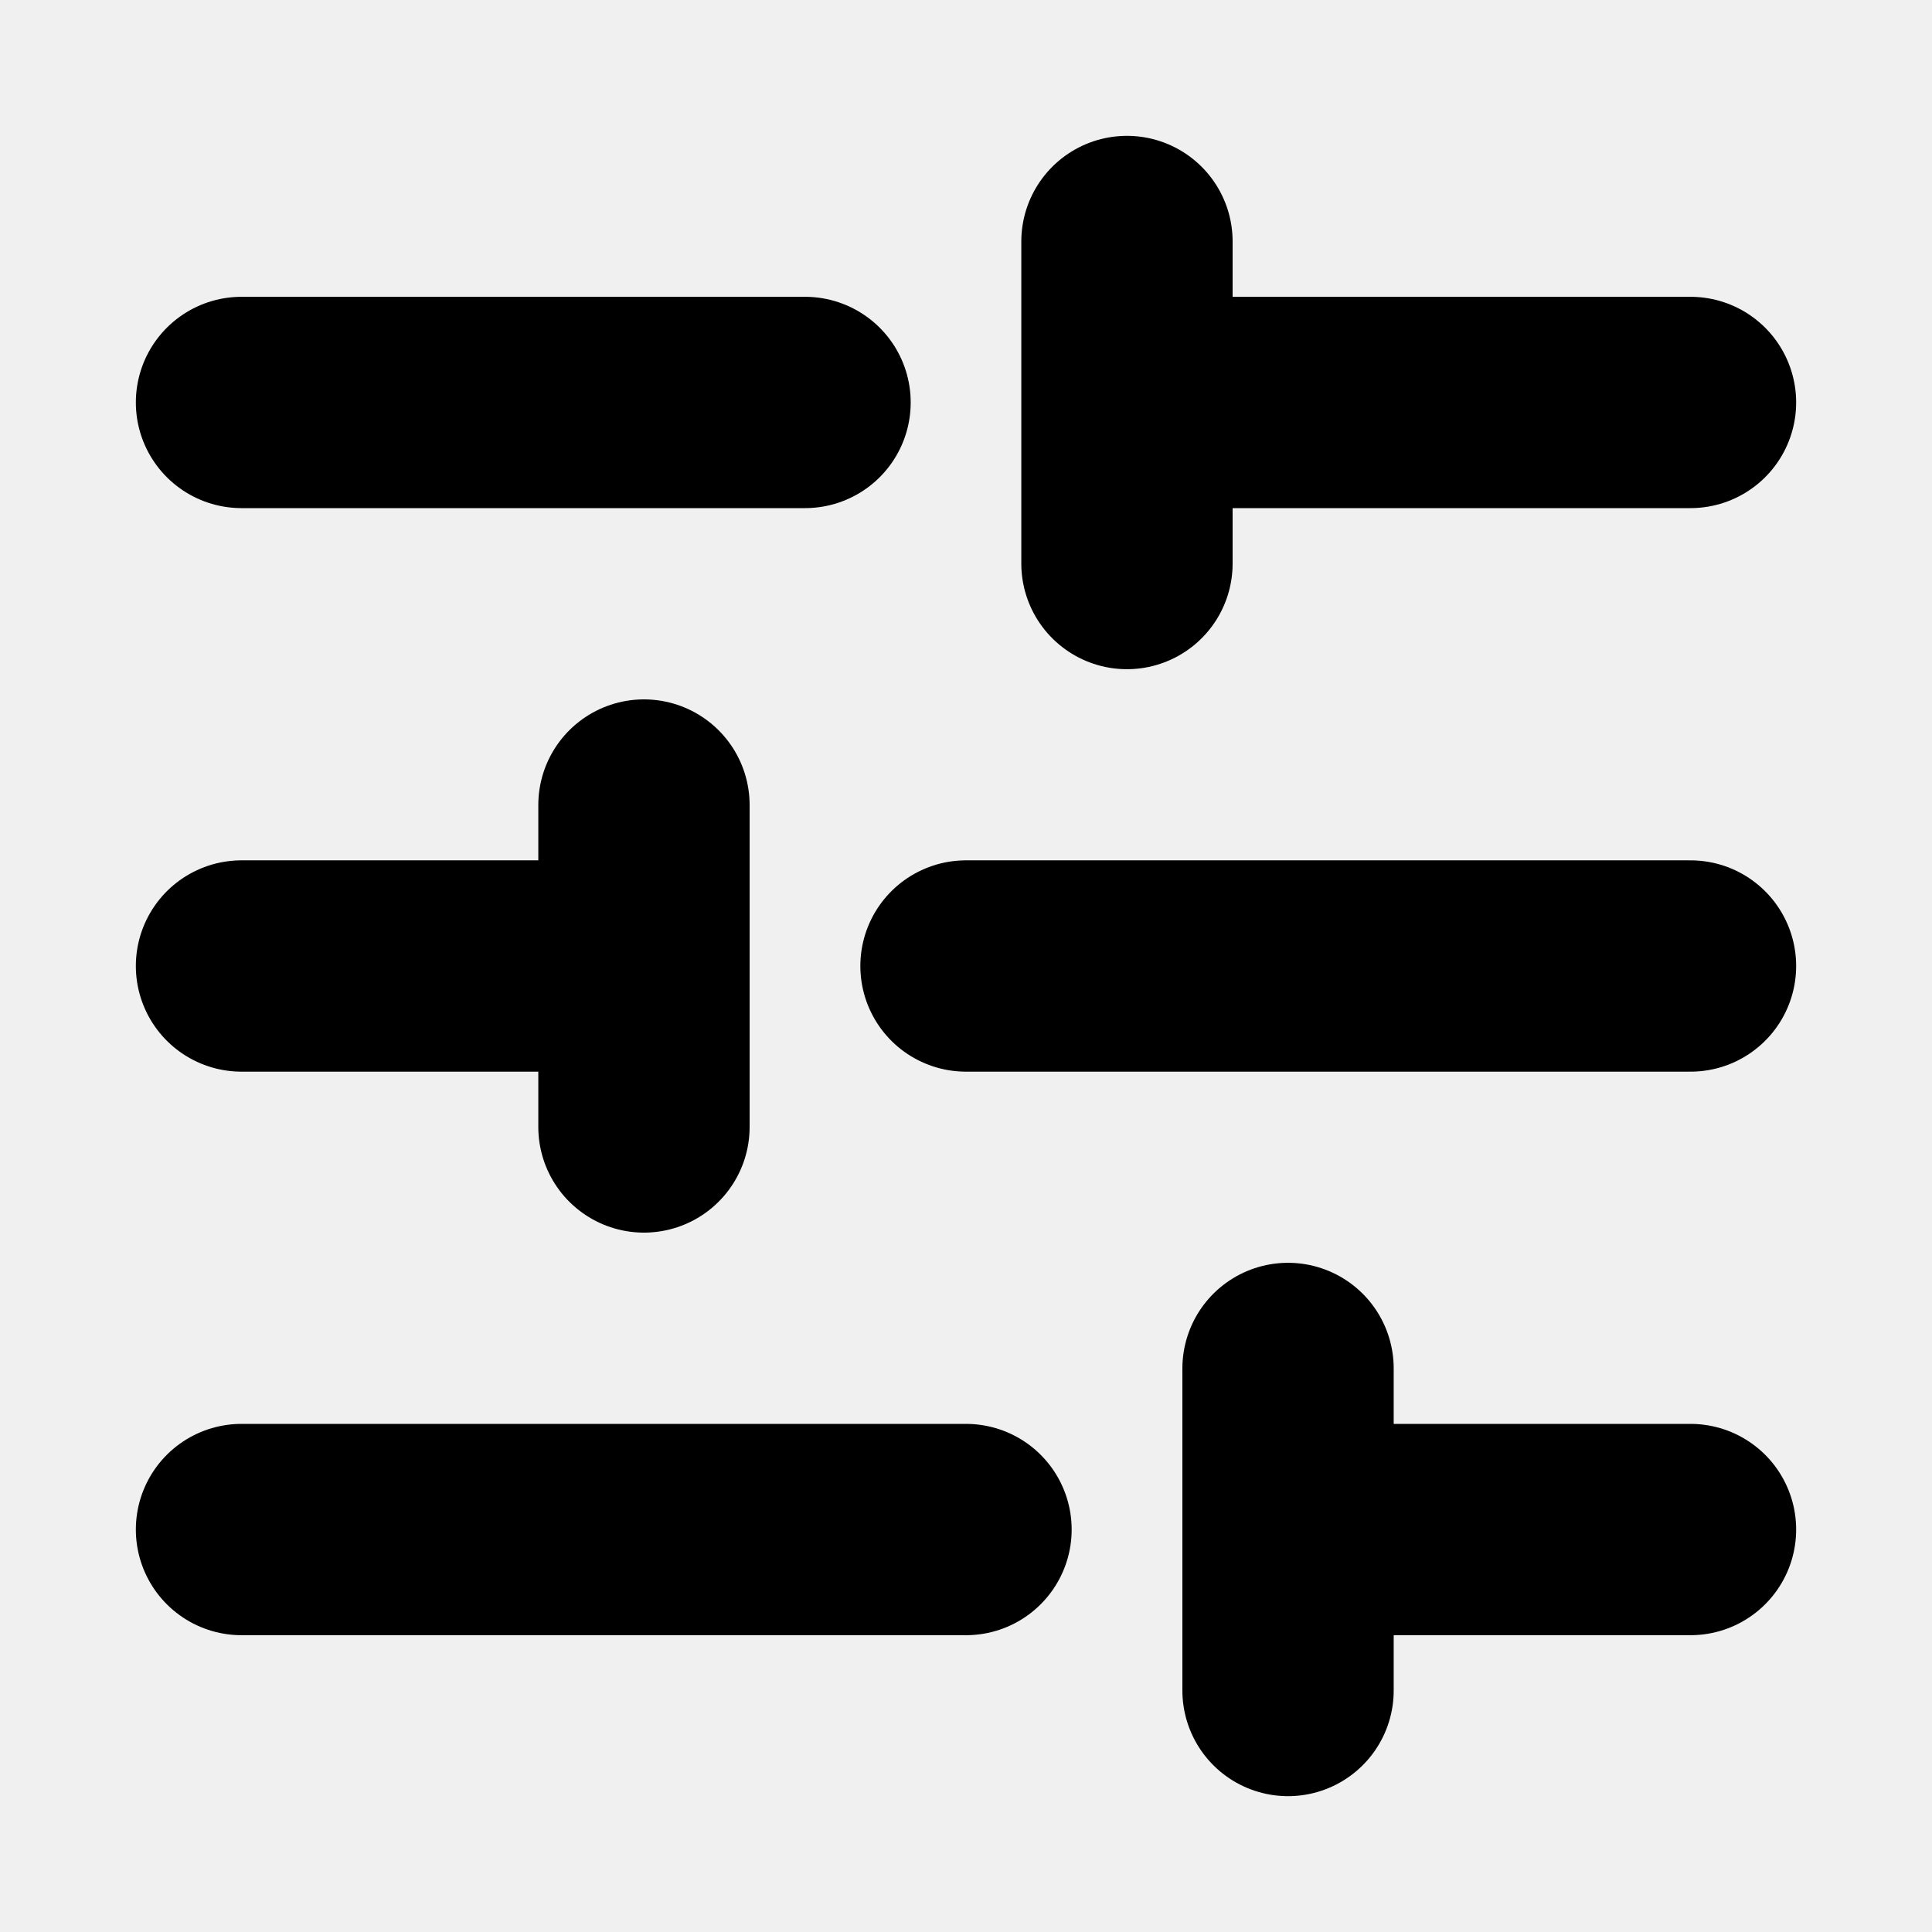
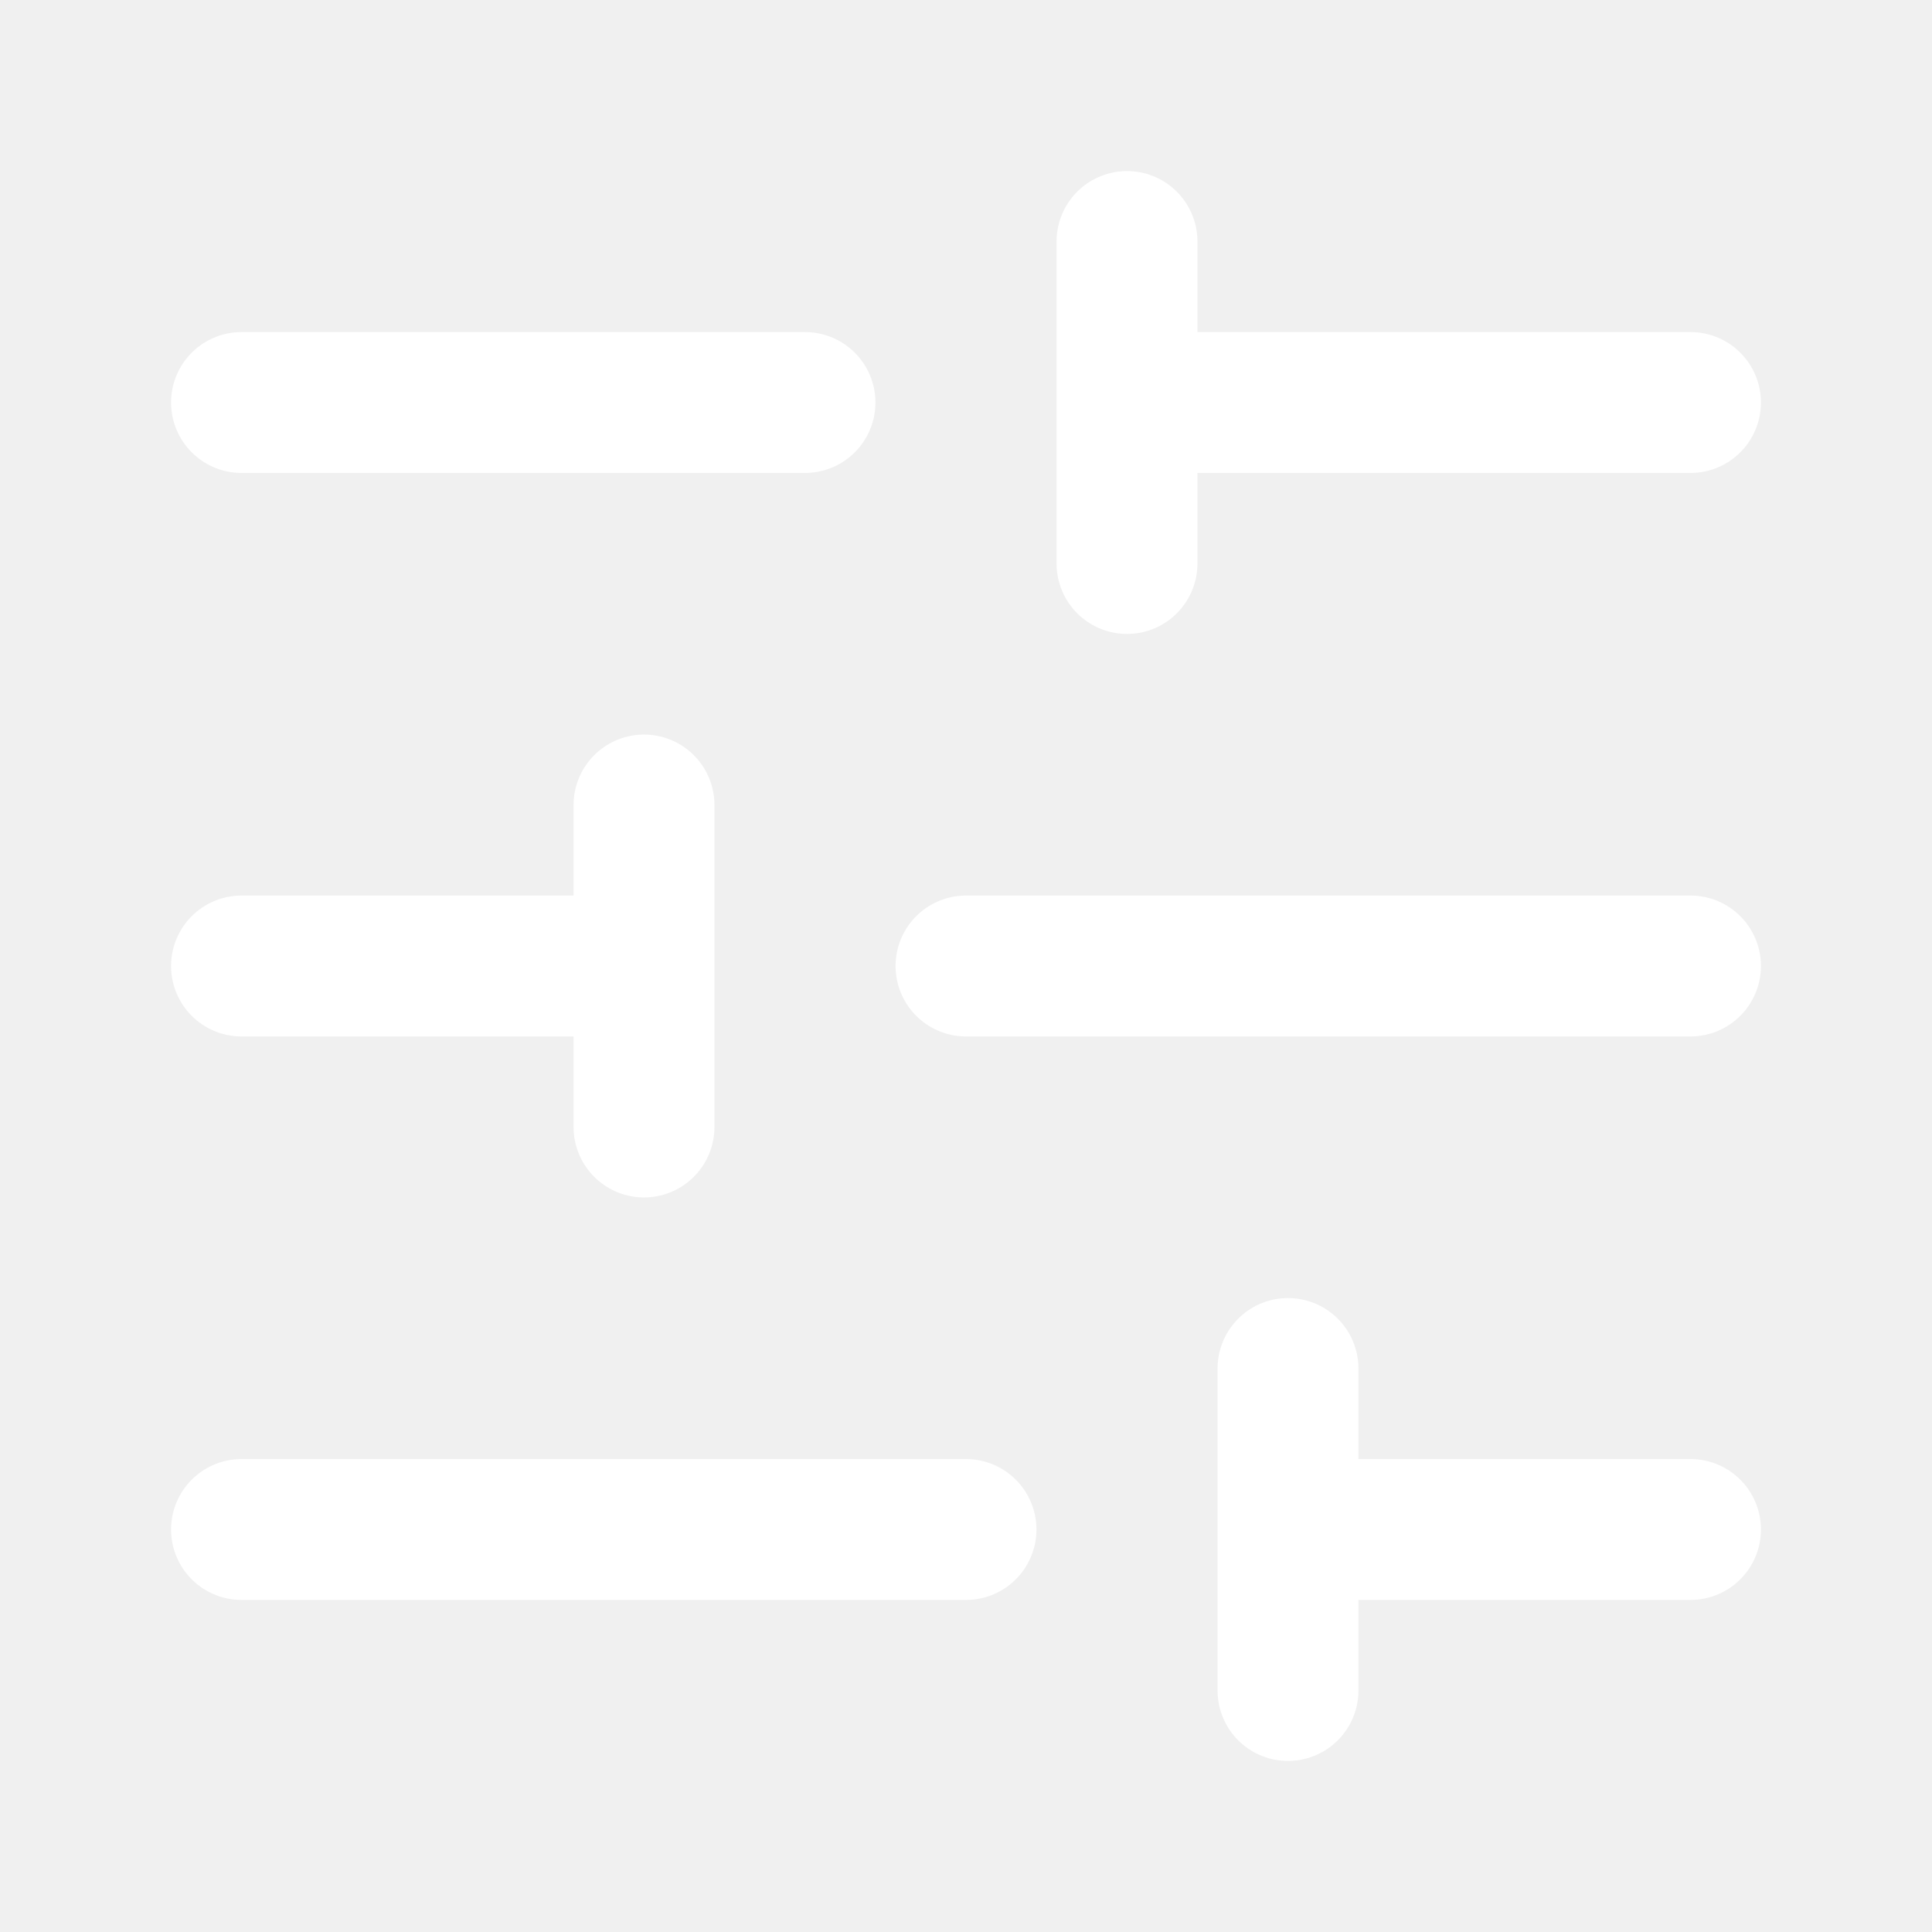
- <svg xmlns="http://www.w3.org/2000/svg" width="16" height="16" viewBox="0 0 16 16" fill="none">
-   <path d="M6.667 3.333H2M8 12.667H2M9.333 2V4.667M10.667 11.333V14M14 8H8M14 12.667H10.667M14 3.333H9.333M5.333 6.667V9.333M5.333 8H2" stroke-width="1.75" stroke-linecap="round" stroke-linejoin="round" stroke="black" />
+ <svg xmlns="http://www.w3.org/2000/svg" width="16" height="16" viewBox="0 0 24 24" fill="none">
+   <path d="M10 5H3M12 19H3M14 3V7M16 17V21M21 12H12M21 19H16M21 5H14M8 10V14M8 12H3" stroke-width="1.75" stroke-linecap="round" stroke-linejoin="round" stroke="white" />
</svg>
